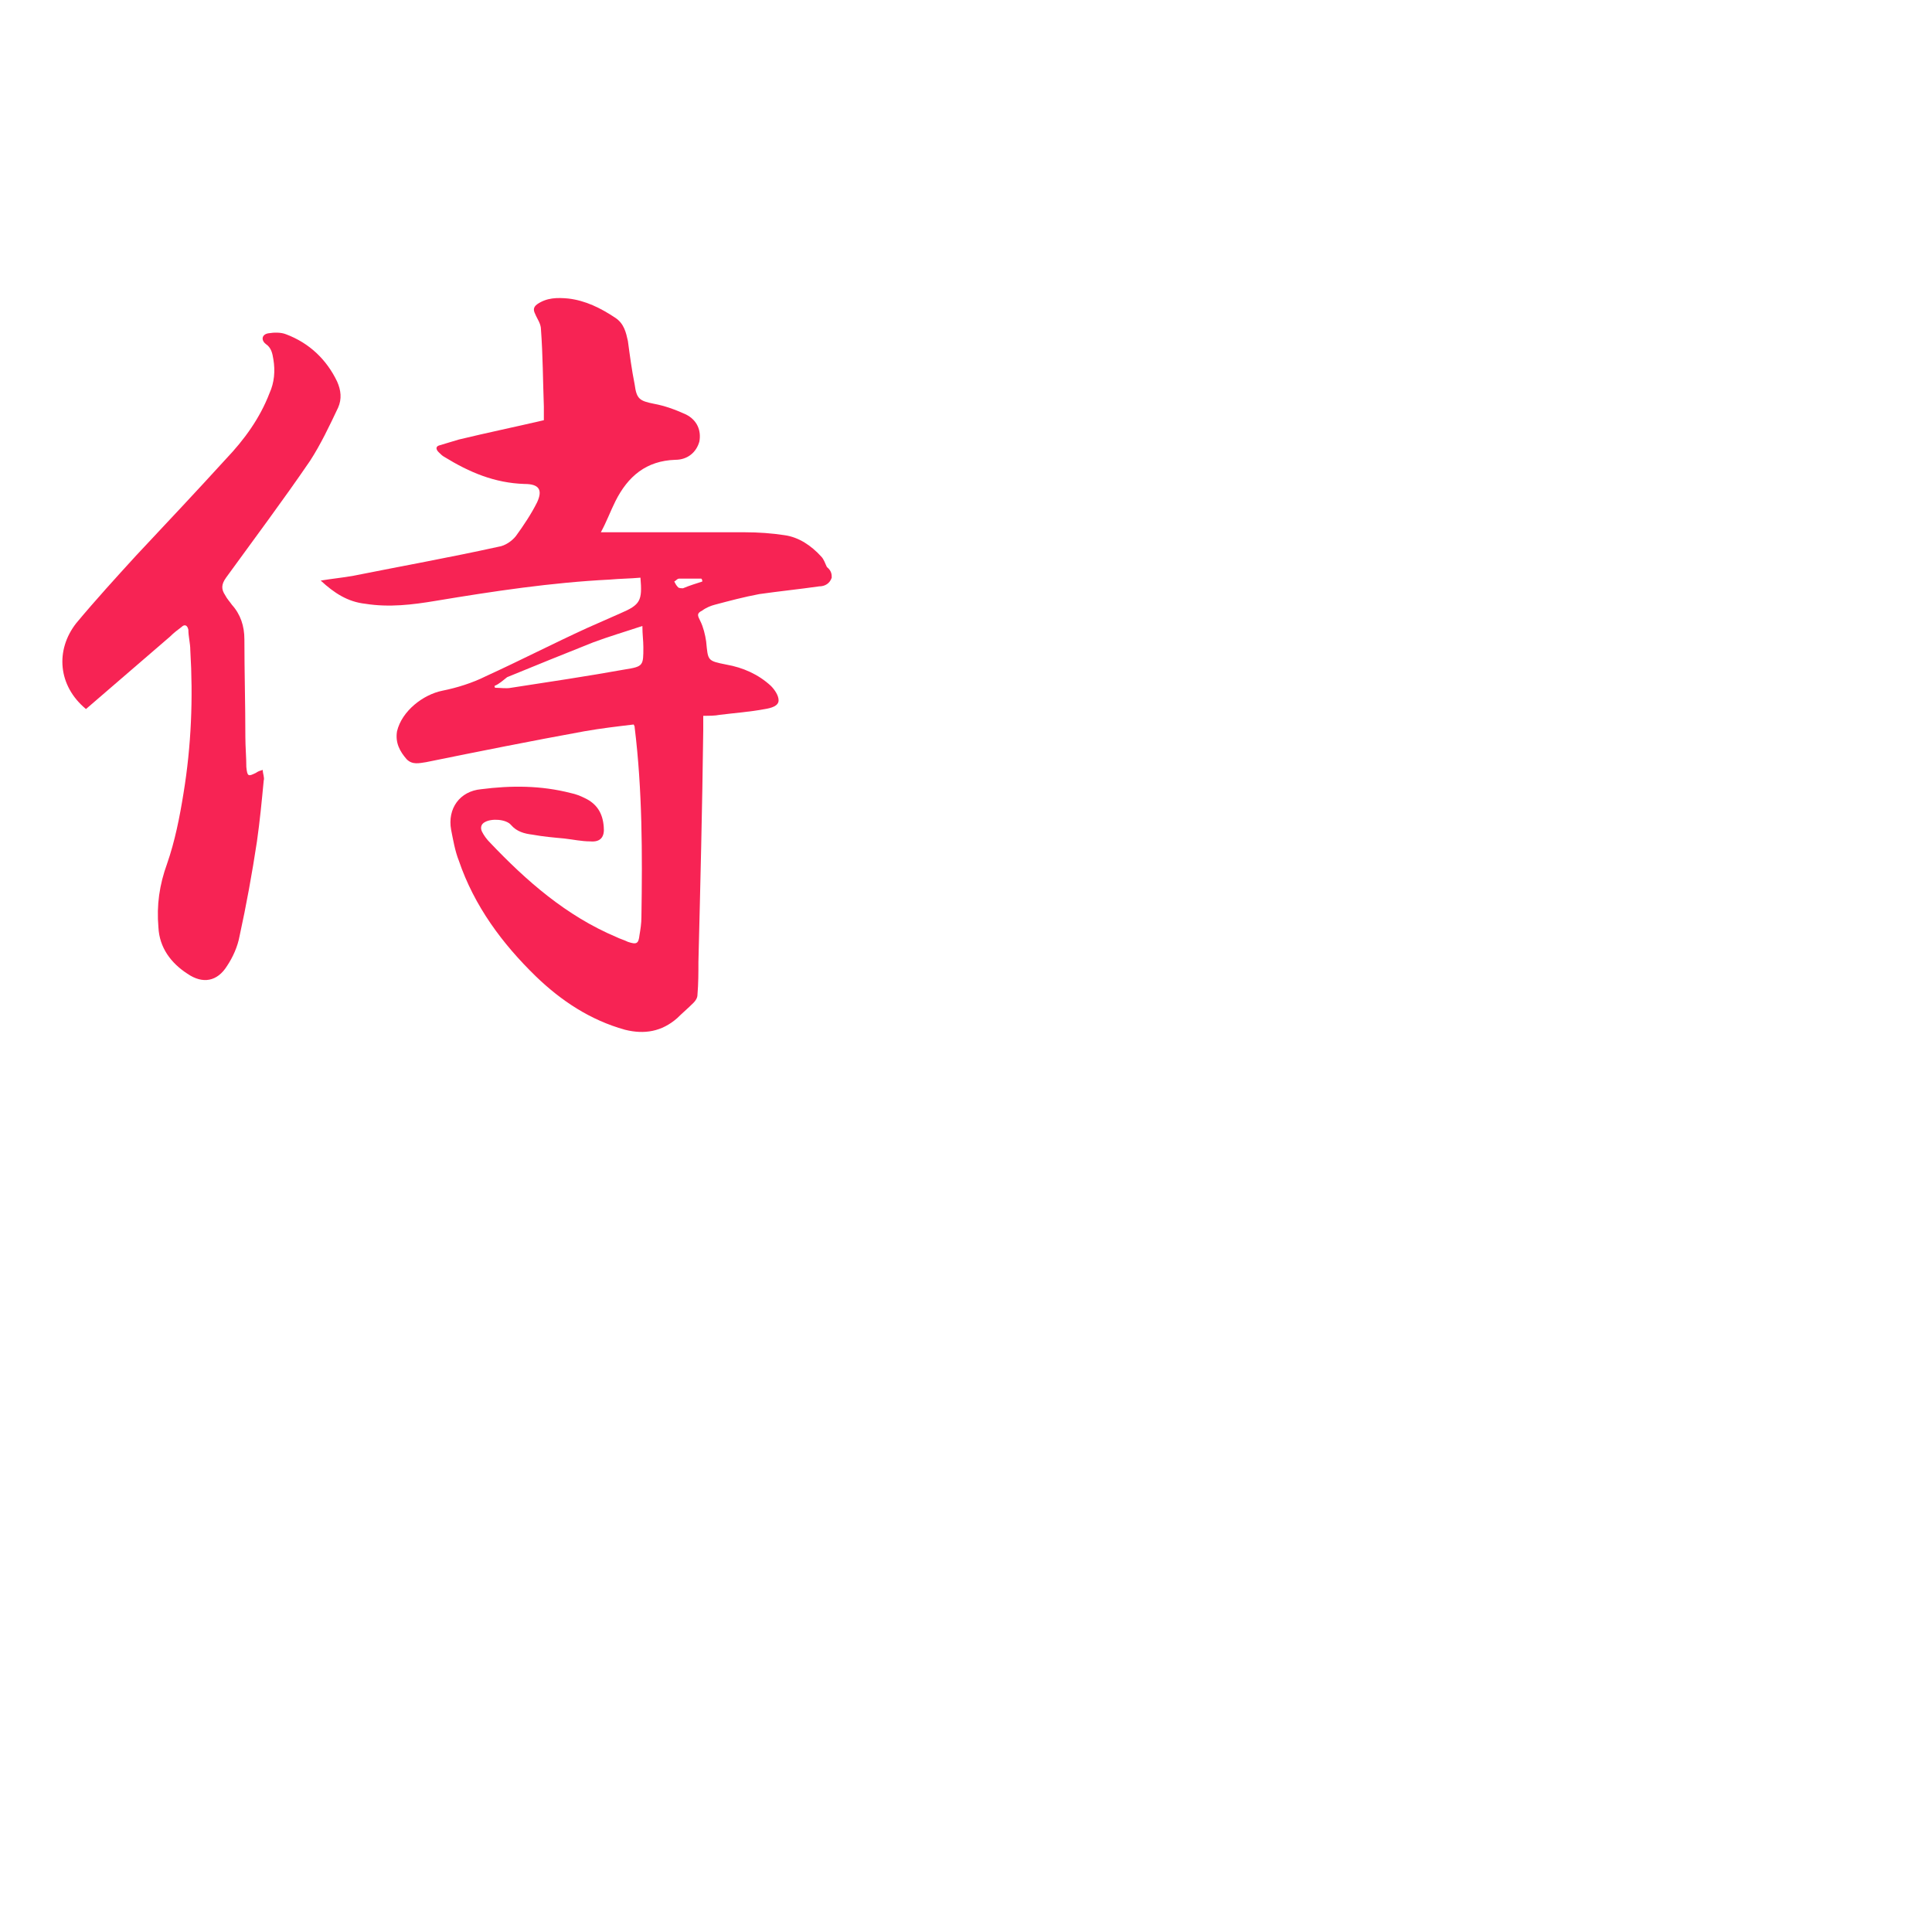
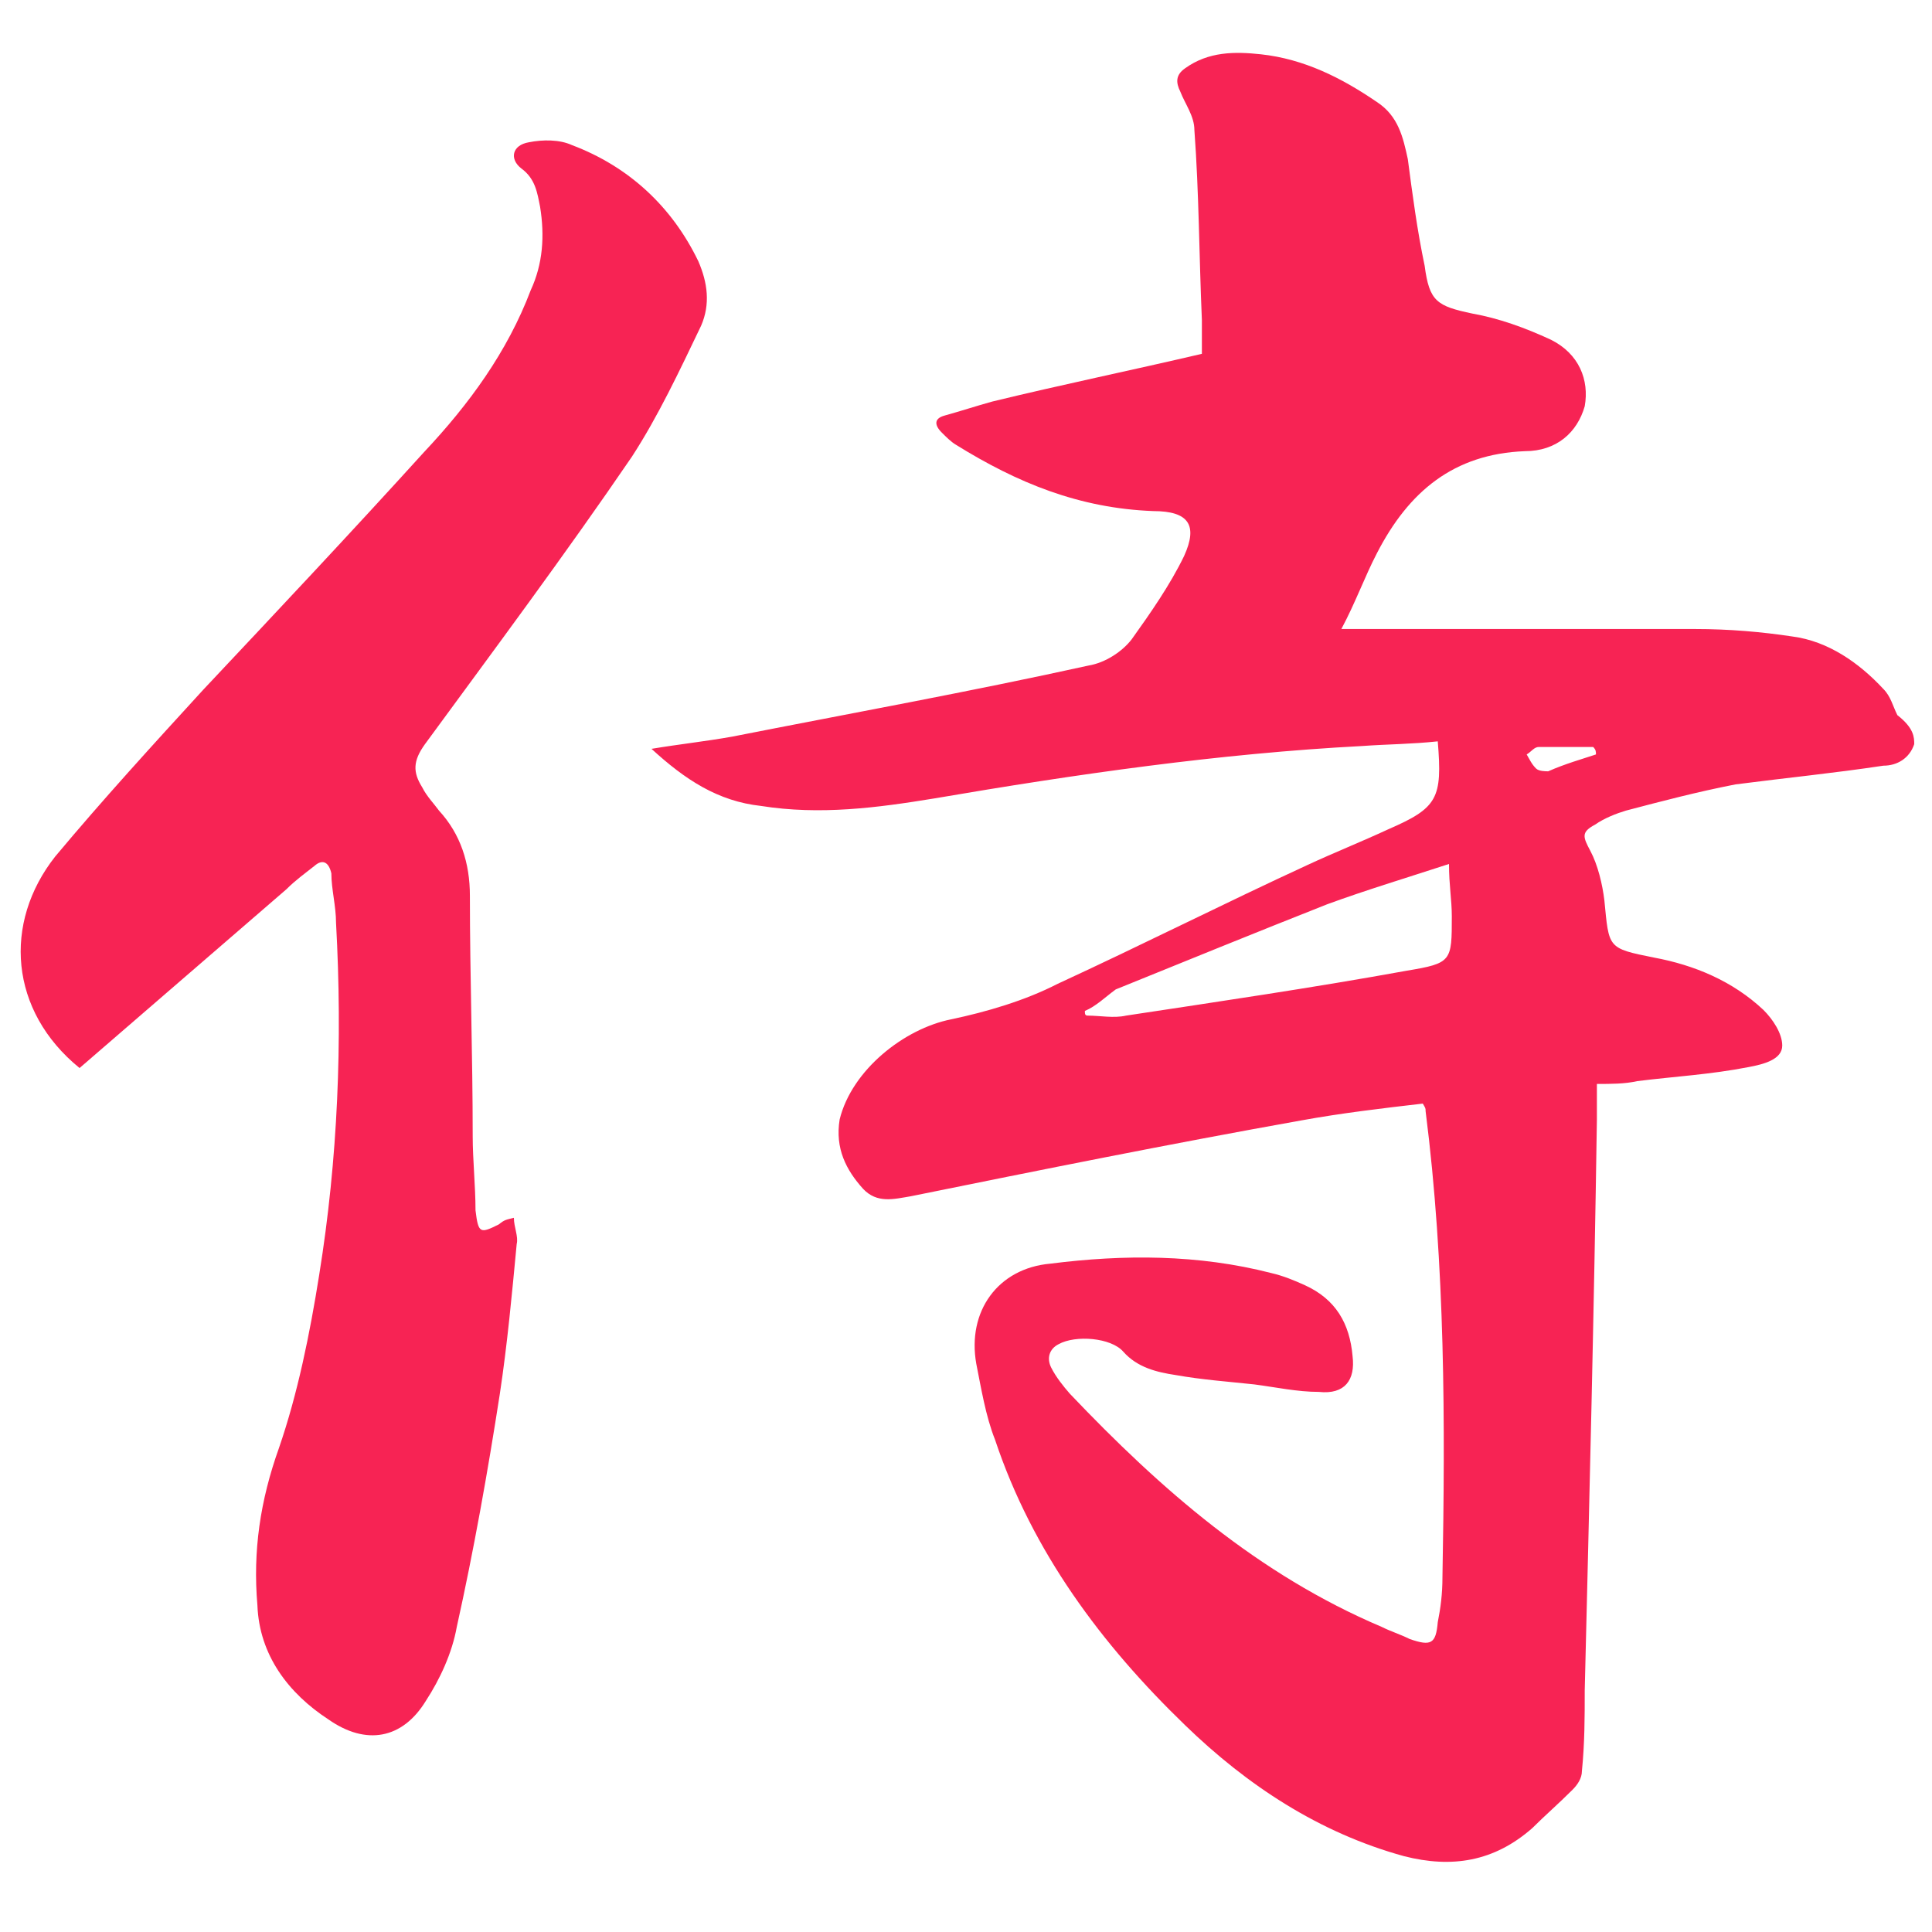
- <svg xmlns="http://www.w3.org/2000/svg" version="1.1" id="Layer_1" x="0px" y="0px" viewBox="0 0 200 200" style="enable-background:new 0 0 200 200;" xml:space="preserve">
+ <svg xmlns="http://www.w3.org/2000/svg" version="1.1" id="Layer_1" x="0px" y="0px" viewBox="0 0 206.4 206.4" style="enable-background:new 0 0 206.4 206.4;" xml:space="preserve">
  <style type="text/css">
	.st0{fill:#F72354;}
</style>
  <g>
-     <path class="st0" d="M86.1,59.8c-0.2,0.6-0.7,0.9-1.3,0.9c-2.1,0.3-4.1,0.5-6.2,0.8c-1.6,0.3-3.1,0.7-4.6,1.1   c-0.4,0.1-0.9,0.3-1.3,0.6c-0.6,0.3-0.5,0.5-0.2,1.1s0.5,1.4,0.6,2.1c0.2,2,0.1,2,2.1,2.4c1.7,0.3,3.3,1,4.6,2.2   c0.4,0.4,0.8,1,0.8,1.5c0,0.6-0.8,0.8-1.4,0.9c-1.6,0.3-3.1,0.4-4.7,0.6c-0.5,0.1-1.1,0.1-1.7,0.1c0,0.5,0,1,0,1.5   c-0.1,8-0.3,16-0.5,24c0,1.1,0,2.2-0.1,3.4c0,0.3-0.2,0.6-0.4,0.8c-0.6,0.6-1.2,1.1-1.7,1.6c-1.6,1.4-3.4,1.7-5.4,1.2   c-3.6-1-6.6-3-9.2-5.5c-3.5-3.4-6.4-7.3-8-12c-0.4-1-0.6-2.2-0.8-3.2c-0.4-2.2,0.9-4,3.1-4.2c3.1-0.4,6.2-0.4,9.3,0.4   c0.5,0.1,1,0.3,1.4,0.5c1.3,0.6,1.9,1.6,2,3c0.1,1-0.3,1.6-1.4,1.5c-0.9,0-1.8-0.2-2.7-0.3c-1.1-0.1-2.2-0.2-3.3-0.4   c-0.8-0.1-1.6-0.3-2.2-1c-0.5-0.6-2-0.7-2.7-0.3c-0.4,0.2-0.5,0.6-0.3,1s0.5,0.8,0.8,1.1c3.8,4,7.9,7.6,13.1,9.8   c0.4,0.2,0.8,0.3,1.2,0.5c0.9,0.3,1.1,0.2,1.2-0.7c0.1-0.6,0.2-1.2,0.2-1.9c0.1-6.5,0.1-13.1-0.7-19.6c0-0.1,0-0.1-0.1-0.3   c-1.7,0.2-3.4,0.4-5.1,0.7c-5.5,1-11,2.1-16.4,3.2c-0.7,0.1-1.4,0.3-2-0.3c-0.7-0.8-1.2-1.7-1-2.9c0.5-2.1,2.7-3.8,4.7-4.2   c1.5-0.3,3.1-0.8,4.5-1.5c3.5-1.6,7-3.4,10.5-5c1.1-0.5,2.3-1,3.4-1.5c2.1-0.9,2.3-1.3,2.1-3.7c-1.1,0.1-2.1,0.1-3.2,0.2   c-6,0.3-12,1.2-18,2.2c-2.4,0.4-4.8,0.7-7.3,0.3c-1.8-0.2-3.2-1.1-4.6-2.4c1.2-0.2,2.3-0.3,3.4-0.5c5-1,10-1.9,15-3   c0.7-0.1,1.4-0.6,1.8-1.1c0.8-1.1,1.6-2.3,2.2-3.5c0.6-1.3,0.2-1.9-1.3-1.9c-3.1-0.1-5.7-1.2-8.3-2.8c-0.2-0.1-0.4-0.3-0.6-0.5   c-0.3-0.3-0.3-0.6,0.1-0.7c0.7-0.2,1.3-0.4,2-0.6c2.9-0.7,5.8-1.3,8.8-2c0-0.4,0-0.9,0-1.4c-0.1-2.7-0.1-5.3-0.3-8   c0-0.6-0.4-1.1-0.6-1.6c-0.2-0.4-0.2-0.7,0.2-1c1-0.7,2.1-0.7,3.2-0.6c1.8,0.2,3.4,1,4.9,2c0.9,0.6,1.1,1.5,1.3,2.4   c0.2,1.5,0.4,3,0.7,4.5c0.2,1.5,0.5,1.7,2,2c1.1,0.2,2.2,0.6,3.3,1.1c1.2,0.6,1.6,1.7,1.4,2.8c-0.3,1.1-1.2,1.9-2.5,1.9   c-3,0.1-4.9,1.7-6.2,4.3c-0.5,1-0.9,2.1-1.5,3.2c0.3,0,0.6,0,0.8,0c4.7,0,9.4,0,14.1,0c1.4,0,2.8,0.1,4.1,0.3   c1.5,0.2,2.8,1.1,3.8,2.2c0.3,0.3,0.4,0.7,0.6,1.1C86.1,59.1,86.1,59.5,86.1,59.8z M51.2,71c0,0.1,0,0.2,0.1,0.2   c0.5,0,1.1,0.1,1.6,0c3.9-0.6,7.9-1.2,11.8-1.9c1.9-0.3,1.9-0.4,1.9-2.3c0-0.7-0.1-1.3-0.1-2.2c-1.8,0.6-3.5,1.1-5.1,1.7   c-3,1.2-6,2.4-8.9,3.6C52.1,70.4,51.7,70.8,51.2,71z M72.7,60.2c0-0.1,0-0.2-0.1-0.3c-0.8,0-1.5,0-2.3,0c-0.2,0-0.3,0.2-0.5,0.3   c0.1,0.2,0.2,0.4,0.4,0.6c0.1,0.1,0.4,0.1,0.5,0.1C71.4,60.6,72.1,60.4,72.7,60.2z" />
-     <path class="st0" d="M27.2,79.7c0,0.4,0.2,0.8,0.1,1.1c-0.2,2.1-0.4,4.2-0.7,6.3c-0.5,3.3-1.1,6.6-1.8,9.8   c-0.2,1.1-0.7,2.2-1.3,3.1c-1,1.6-2.5,1.9-4.1,0.8c-1.7-1.1-2.9-2.7-3-4.8c-0.2-2.3,0.1-4.4,0.9-6.6c0.8-2.3,1.3-4.8,1.7-7.3   c0.8-4.9,1-9.8,0.7-14.8c0-0.7-0.2-1.4-0.2-2.1c-0.1-0.5-0.4-0.6-0.7-0.3c-0.4,0.3-0.8,0.6-1.2,1c-2.9,2.5-5.8,5-8.7,7.5   c-2.9-2.4-3.2-6.1-1-8.9c2-2.4,4.1-4.7,6.2-7c3.1-3.3,6.2-6.6,9.3-10c1.9-2,3.5-4.2,4.5-6.8c0.5-1.1,0.6-2.3,0.4-3.5   c-0.1-0.6-0.2-1.2-0.8-1.6c-0.5-0.4-0.4-1,0.3-1.1c0.6-0.1,1.3-0.1,1.8,0.1c2.4,0.9,4.2,2.6,5.3,4.9c0.4,0.9,0.5,1.8,0.1,2.7   c-0.9,1.9-1.8,3.8-2.9,5.5c-2.8,4.1-5.8,8.1-8.7,12.1c-0.5,0.7-0.5,1.2-0.1,1.8c0.2,0.4,0.5,0.7,0.7,1c0.9,1,1.3,2.2,1.3,3.6   c0,3.4,0.1,6.7,0.1,10.1c0,1,0.1,2.1,0.1,3.1c0.1,1,0.2,1,1,0.6C26.8,79.8,26.9,79.8,27.2,79.7z" />
+     <path class="st0" d="M204.5,79.5c-0.5,1.5-1.8,2.3-3.3,2.3c-5.3,0.8-10.4,1.3-15.8,2c-4.1,0.8-7.9,1.8-11.7,2.8   c-1,0.3-2.3,0.8-3.3,1.5c-1.5,0.8-1.3,1.3-0.5,2.8s1.3,3.6,1.5,5.3c0.5,5.1,0.3,5.1,5.3,6.1c4.3,0.8,8.4,2.5,11.7,5.6   c1,1,2,2.5,2,3.8c0,1.5-2,2-3.6,2.3c-4.1,0.8-7.9,1-11.9,1.5c-1.3,0.3-2.8,0.3-4.3,0.3c0,1.3,0,2.5,0,3.8   c-0.3,20.3-0.8,40.6-1.3,61c0,2.8,0,5.6-0.3,8.6c0,0.8-0.5,1.5-1,2c-1.5,1.5-3,2.8-4.3,4.1c-4.1,3.6-8.6,4.3-13.7,3   c-9.1-2.5-16.8-7.6-23.4-14c-8.9-8.6-16.3-18.5-20.3-30.5c-1-2.5-1.5-5.6-2-8.1c-1-5.6,2.3-10.2,7.9-10.7c7.9-1,15.8-1,23.6,1   c1.3,0.3,2.5,0.8,3.6,1.3c3.3,1.5,4.8,4.1,5.1,7.6c0.3,2.5-0.8,4.1-3.6,3.8c-2.3,0-4.6-0.5-6.9-0.8c-2.8-0.3-5.6-0.5-8.4-1   c-2-0.3-4.1-0.8-5.6-2.5c-1.3-1.5-5.1-1.8-6.9-0.8c-1,0.5-1.3,1.5-0.8,2.5c0.5,1,1.3,2,2,2.8c9.7,10.2,20.1,19.3,33.3,24.9   c1,0.5,2,0.8,3,1.3c2.3,0.8,2.8,0.5,3-1.8c0.3-1.5,0.5-3,0.5-4.8c0.3-16.5,0.3-33.3-1.8-49.8c0-0.3,0-0.3-0.3-0.8   c-4.3,0.5-8.6,1-13,1.8c-14,2.5-27.9,5.3-41.7,8.1c-1.8,0.3-3.6,0.8-5.1-0.8c-1.8-2-3-4.3-2.5-7.4c1.3-5.3,6.9-9.7,11.9-10.7   c3.8-0.8,7.9-2,11.4-3.8c8.9-4.1,17.8-8.6,26.7-12.7c2.8-1.3,5.8-2.5,8.6-3.8c5.3-2.3,5.8-3.3,5.3-9.4c-2.8,0.3-5.3,0.3-8.1,0.5   c-15.2,0.8-30.5,3-45.7,5.6c-6.1,1-12.2,1.8-18.5,0.8c-4.6-0.5-8.1-2.8-11.7-6.1c3-0.5,5.8-0.8,8.6-1.3c12.7-2.5,25.4-4.8,38.1-7.6   c1.8-0.3,3.6-1.5,4.6-2.8c2-2.8,4.1-5.8,5.6-8.9c1.5-3.3,0.5-4.8-3.3-4.8c-7.9-0.3-14.5-3-21.1-7.1c-0.5-0.3-1-0.8-1.5-1.3   c-0.8-0.8-0.8-1.5,0.3-1.8c1.8-0.5,3.3-1,5.1-1.5c7.4-1.8,14.7-3.3,22.4-5.1c0-1,0-2.3,0-3.6c-0.3-6.9-0.3-13.5-0.8-20.3   c0-1.5-1-2.8-1.5-4.1c-0.5-1-0.5-1.8,0.5-2.5c2.5-1.8,5.3-1.8,8.1-1.5c4.6,0.5,8.6,2.5,12.4,5.1c2.3,1.5,2.8,3.8,3.3,6.1   c0.5,3.8,1,7.6,1.8,11.4c0.5,3.8,1.3,4.3,5.1,5.1c2.8,0.5,5.6,1.5,8.4,2.8c3,1.5,4.1,4.3,3.6,7.1c-0.8,2.8-3,4.8-6.4,4.8   c-7.6,0.3-12.4,4.3-15.8,10.9c-1.3,2.5-2.3,5.3-3.8,8.1c0.8,0,1.5,0,2,0c11.9,0,23.9,0,35.8,0c3.6,0,7.1,0.3,10.4,0.8   c3.8,0.5,7.1,2.8,9.7,5.6c0.8,0.8,1,1.8,1.5,2.8C204.5,77.8,204.5,78.8,204.5,79.5z M115.9,108c0,0.3,0,0.5,0.3,0.5   c1.3,0,2.8,0.3,4.1,0c9.9-1.5,20.1-3,30-4.8c4.8-0.8,4.8-1,4.8-5.8c0-1.8-0.3-3.3-0.3-5.6c-4.6,1.5-8.9,2.8-13,4.3   c-7.6,3-15.2,6.1-22.6,9.1C118.1,106.5,117.1,107.5,115.9,108z M170.5,80.6c0-0.3,0-0.5-0.3-0.8c-2,0-3.8,0-5.8,0   c-0.5,0-0.8,0.5-1.3,0.8c0.3,0.5,0.5,1,1,1.5c0.3,0.3,1,0.3,1.3,0.3C167.2,81.6,169,81.1,170.5,80.6z" />
+     <path class="st0" d="M54.9,130.1c0,1,0.5,2,0.3,2.8c-0.5,5.3-1,10.7-1.8,16c-1.3,8.4-2.8,16.8-4.6,24.9c-0.5,2.8-1.8,5.6-3.3,7.9   c-2.5,4.1-6.4,4.8-10.4,2c-4.3-2.8-7.4-6.9-7.6-12.2c-0.5-5.8,0.3-11.2,2.3-16.8c2-5.8,3.3-12.2,4.3-18.5c2-12.4,2.5-24.9,1.8-37.6   c0-1.8-0.5-3.6-0.5-5.3c-0.3-1.3-1-1.5-1.8-0.8c-1,0.8-2,1.5-3,2.5c-7.4,6.4-14.7,12.7-22.1,19.1C1,108,0.3,98.6,5.9,91.5   c5.1-6.1,10.4-11.9,15.8-17.8c7.9-8.4,15.8-16.8,23.6-25.4c4.8-5.1,8.9-10.7,11.4-17.3c1.3-2.8,1.5-5.8,1-8.9c-0.3-1.5-0.5-3-2-4.1   c-1.3-1-1-2.5,0.8-2.8c1.5-0.3,3.3-0.3,4.6,0.3c6.1,2.3,10.7,6.6,13.5,12.4c1,2.3,1.3,4.6,0.3,6.9c-2.3,4.8-4.6,9.7-7.4,14   c-7.1,10.4-14.7,20.6-22.1,30.7c-1.3,1.8-1.3,3-0.3,4.6c0.5,1,1.3,1.8,1.8,2.5c2.3,2.5,3.3,5.6,3.3,9.1c0,8.6,0.3,17,0.3,25.7   c0,2.5,0.3,5.3,0.3,7.9c0.3,2.5,0.5,2.5,2.5,1.5C53.9,130.3,54.1,130.3,54.9,130.1z" />
  </g>
</svg>
